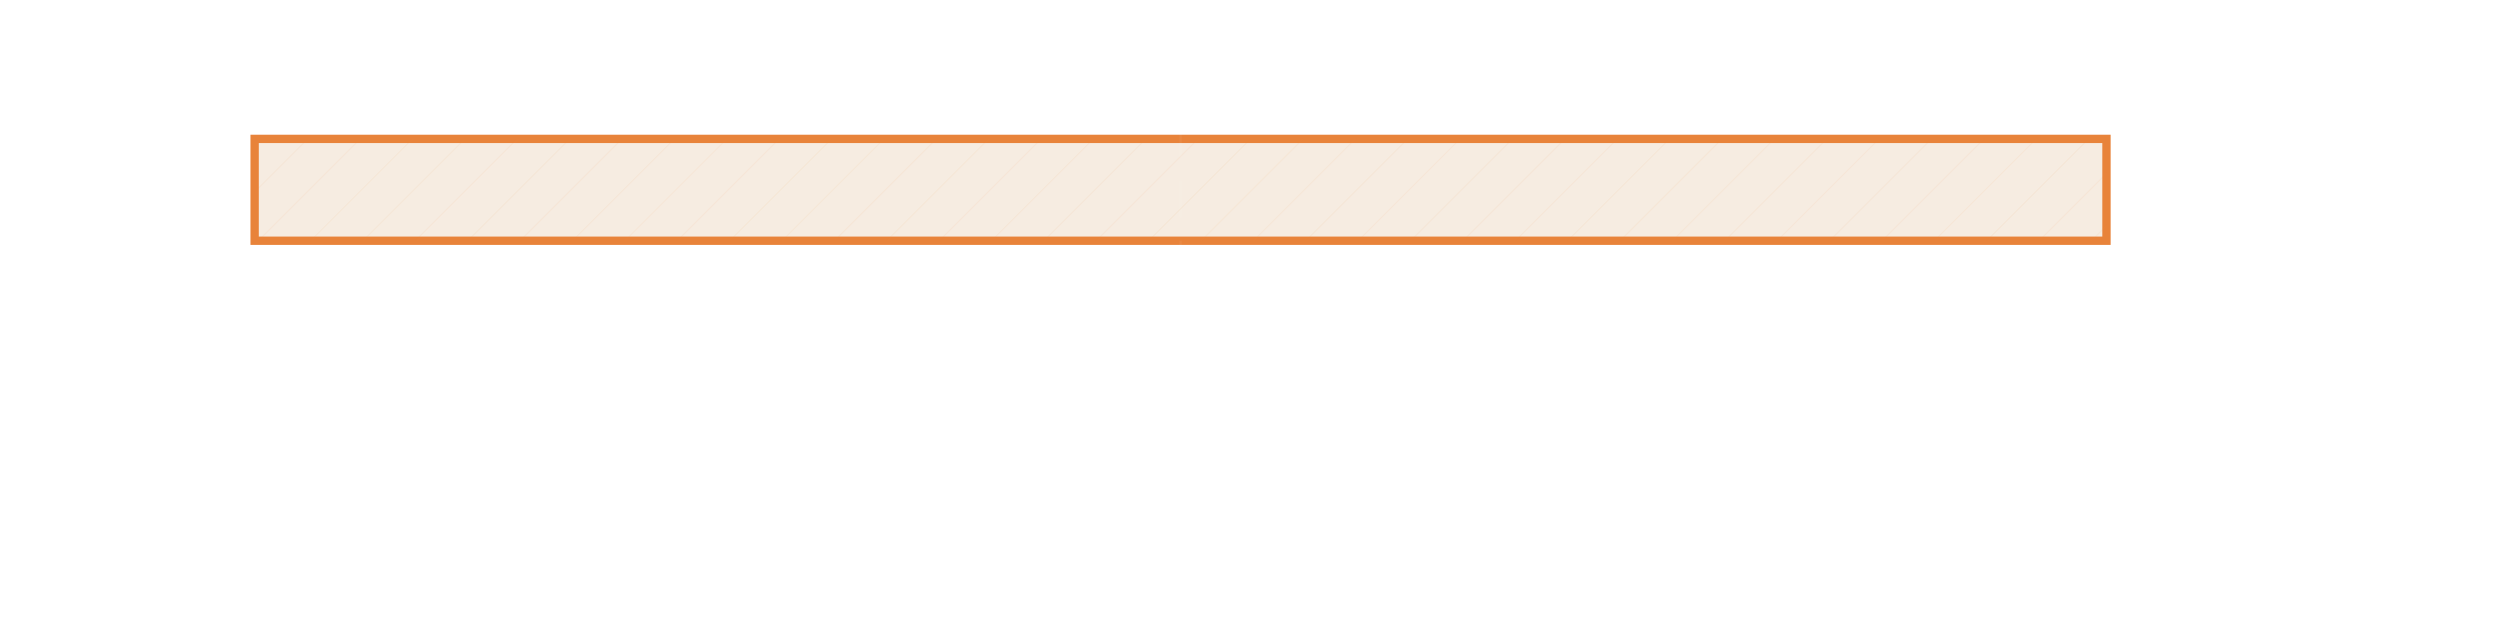
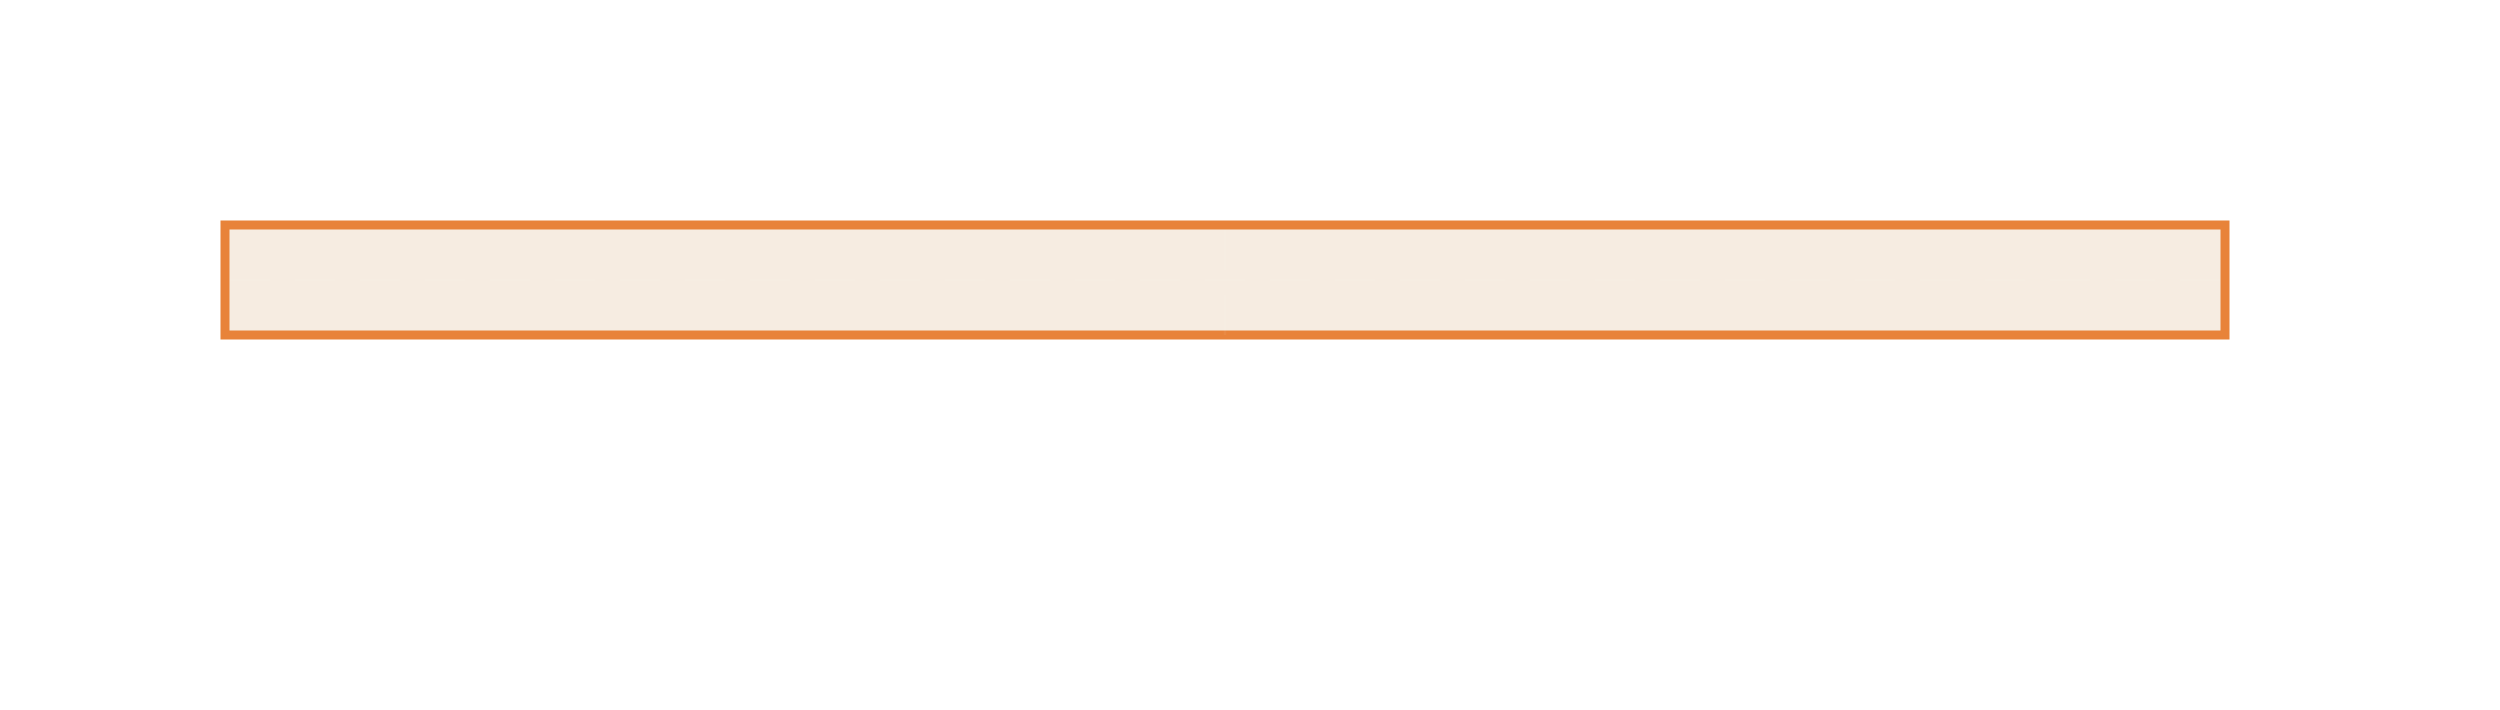
- <svg xmlns="http://www.w3.org/2000/svg" viewBox="0 0 540 135" fill="none">
-   <defs>
-     <pattern id="hatch" patternUnits="userSpaceOnUse" width="8" height="8" patternTransform="rotate(45)">
-       <line x1="0" y1="0" x2="0" y2="8" stroke="#E8833A" stroke-width="0.5" opacity="0.06" />
-     </pattern>
-   </defs>
-   <g transform="translate(55, 30)">
-     <rect x="0" y="0" width="400" height="22" fill="rgba(196,129,58,0.15)" stroke="#E8833A" stroke-width="1.8" />
-     <rect x="0" y="0" width="400" height="22" fill="url(#hatch)" />
-     <line x1="0" y1="27" x2="0" y2="38" stroke="rgba(255,255,255,0.2)" stroke-width="0.5" />
-     <line x1="400" y1="27" x2="400" y2="38" stroke="rgba(255,255,255,0.2)" stroke-width="0.5" />
-     <line x1="0" y1="35" x2="186" y2="35" stroke="rgba(255,255,255,0.3)" stroke-width="0.6" />
-     <line x1="214" y1="35" x2="400" y2="35" stroke="rgba(255,255,255,0.3)" stroke-width="0.6" />
-     <polygon points="0,35 5,33 5,37" fill="rgba(255,255,255,0.4)" />
-     <polygon points="400,35 395,33 395,37" fill="rgba(255,255,255,0.4)" />
-     <text x="200" y="39" text-anchor="middle" font-family="-apple-system,sans-serif" font-size="11" font-weight="500" fill="rgba(255,255,255,0.7)">200</text>
-     <line x1="405" y1="0" x2="416" y2="0" stroke="rgba(255,255,255,0.2)" stroke-width="0.5" />
-     <line x1="405" y1="22" x2="416" y2="22" stroke="rgba(255,255,255,0.2)" stroke-width="0.5" />
-     <line x1="413" y1="0" x2="413" y2="5" stroke="rgba(255,255,255,0.3)" stroke-width="0.6" />
-     <line x1="413" y1="17" x2="413" y2="22" stroke="rgba(255,255,255,0.3)" stroke-width="0.6" />
-     <polygon points="413,0 411,4 415,4" fill="rgba(255,255,255,0.4)" />
-     <polygon points="413,22 411,18 415,18" fill="rgba(255,255,255,0.4)" />
-     <text x="430" y="14" text-anchor="middle" font-family="-apple-system,sans-serif" font-size="11" font-weight="500" fill="rgba(255,255,255,0.7)">11</text>
-     <line x1="200" y1="-4" x2="200" y2="26" stroke="rgba(255,255,255,0.05)" stroke-width="0.5" stroke-dasharray="8,5" />
+ <svg xmlns="http://www.w3.org/2000/svg" viewBox="0 0 500 142" fill="none">
+   <g>
+     <path d="M 45.0,45.0 L 45.0,45.4 L 45.0,67.0 L 53.0,67.0 L 445.0,67.0 L 445.0,66.6 L 445.0,45.0 L 437.0,45.0 L 45.0,45.0 Z" fill="rgba(196,129,58,0.15)" stroke="#E8833A" stroke-width="1.8" />
+     <line x1="45.0" y1="69.0" x2="45.0" y2="90.0" stroke="rgba(255,255,255,0.2)" stroke-width="0.5" />
+     <line x1="445.0" y1="69.0" x2="445.0" y2="90.0" stroke="rgba(255,255,255,0.2)" stroke-width="0.5" />
+     <line x1="45.0" y1="87.0" x2="229.0" y2="87.0" stroke="rgba(255,255,255,0.3)" stroke-width="0.6" />
+     <line x1="261.0" y1="87.0" x2="445.0" y2="87.0" stroke="rgba(255,255,255,0.3)" stroke-width="0.6" />
+     <polygon points="45.0,87.0 50.0,85.5 50.0,88.5" fill="rgba(255,255,255,0.4)" />
+     <polygon points="445.0,87.0 440.0,85.5 440.0,88.5" fill="rgba(255,255,255,0.4)" />
+     <text x="245.0" y="100.0" text-anchor="middle" font-family="-apple-system, sans-serif" font-size="10" font-weight="500" fill="rgba(255,255,255,0.6)">200</text>
+     <line x1="22.0" y1="45.0" x2="43.0" y2="45.0" stroke="rgba(255,255,255,0.2)" stroke-width="0.5" />
+     <line x1="22.0" y1="67.0" x2="43.0" y2="67.0" stroke="rgba(255,255,255,0.2)" stroke-width="0.5" />
+     <line x1="25.0" y1="45.0" x2="25.0" y2="50.0" stroke="rgba(255,255,255,0.3)" stroke-width="0.6" />
+     <line x1="25.0" y1="62.0" x2="25.0" y2="67.0" stroke="rgba(255,255,255,0.3)" stroke-width="0.6" />
+     <polygon points="25.0,45.0 23.5,50.0 26.5,50.0" fill="rgba(255,255,255,0.4)" />
+     <polygon points="25.0,67.0 23.5,62.0 26.5,62.0" fill="rgba(255,255,255,0.4)" />
+     <text x="25.0" y="59.3" text-anchor="middle" font-family="-apple-system, sans-serif" font-size="10" font-weight="500" fill="rgba(255,255,255,0.6)">11</text>
+     <line x1="245.0" y1="33.0" x2="245.0" y2="79.0" stroke="rgba(255,255,255,0.05)" stroke-width="0.5" stroke-dasharray="8,5" />
+     <line x1="33.0" y1="56.0" x2="457.0" y2="56.0" stroke="rgba(255,255,255,0.05)" stroke-width="0.5" stroke-dasharray="8,5" />
  </g>
-   <text x="255" y="105" text-anchor="middle" font-family="-apple-system,sans-serif" font-size="9" fill="rgba(255,255,255,0.25)" letter-spacing="0.04em">All dimensions in mm</text>
+   <text x="245.0" y="130" text-anchor="middle" font-family="-apple-system, sans-serif" font-size="9" fill="rgba(255,255,255,0.25)" letter-spacing="0.04em">All dimensions in mm</text>
</svg>
